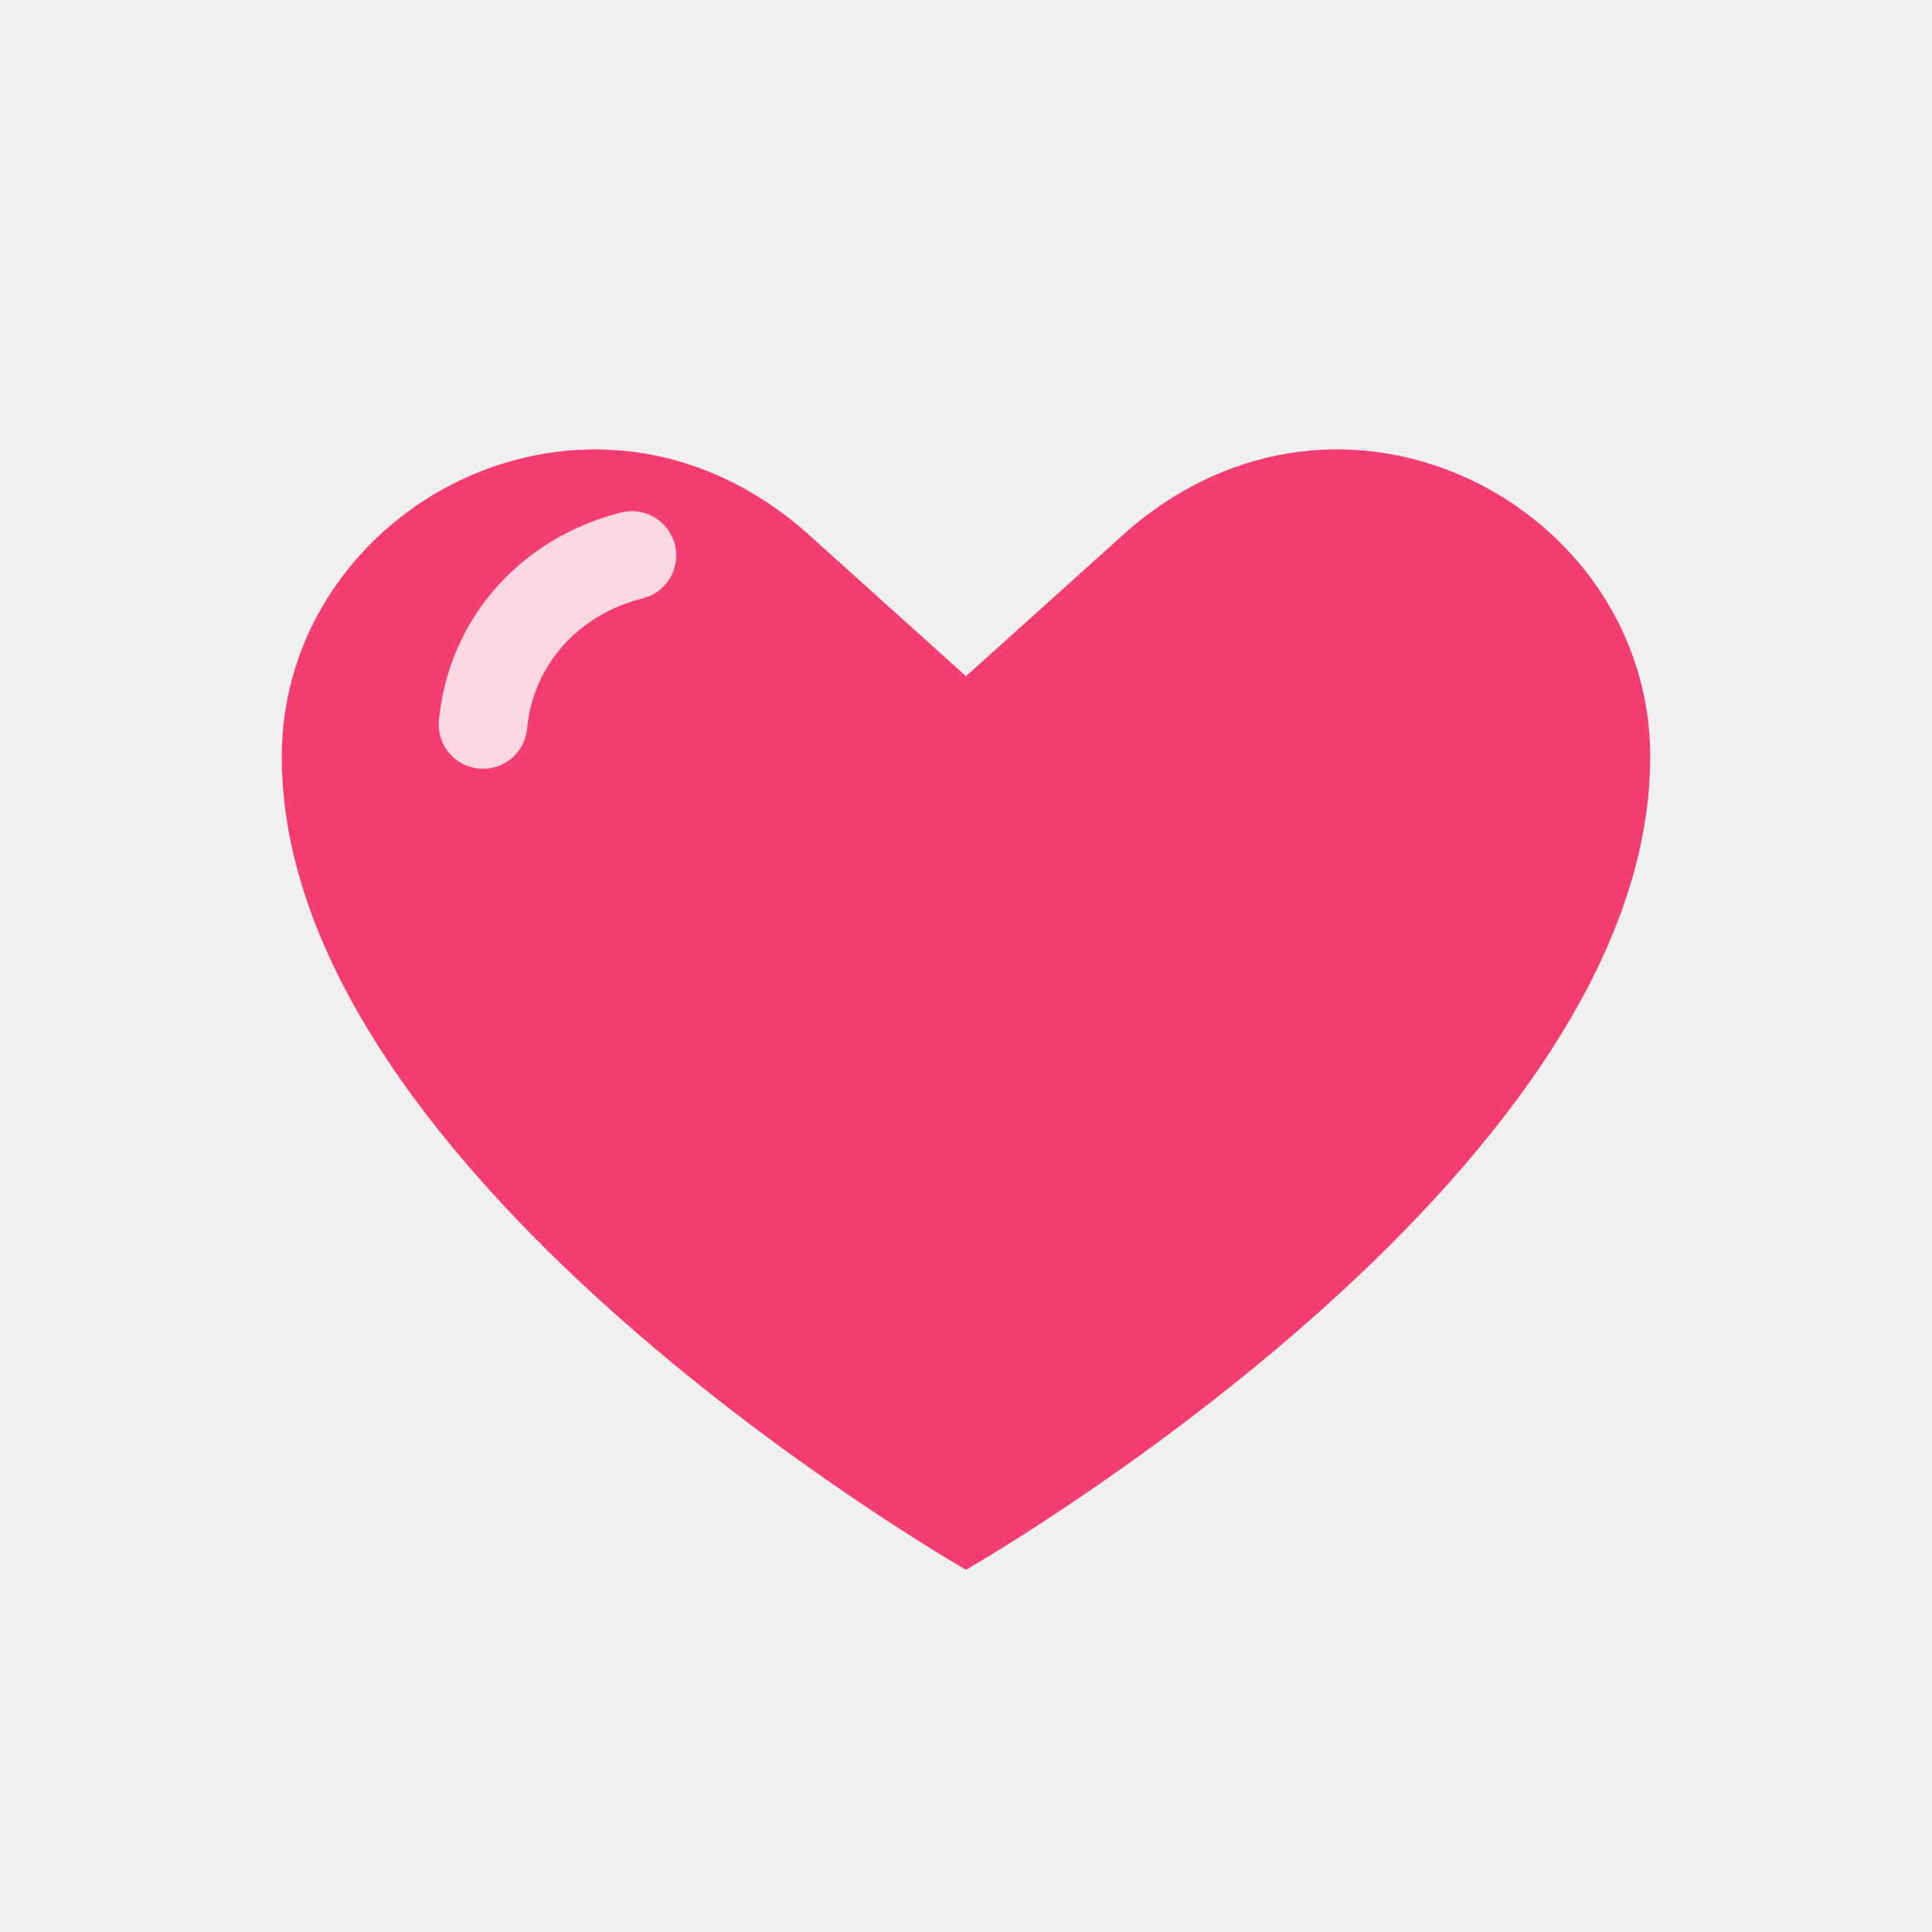
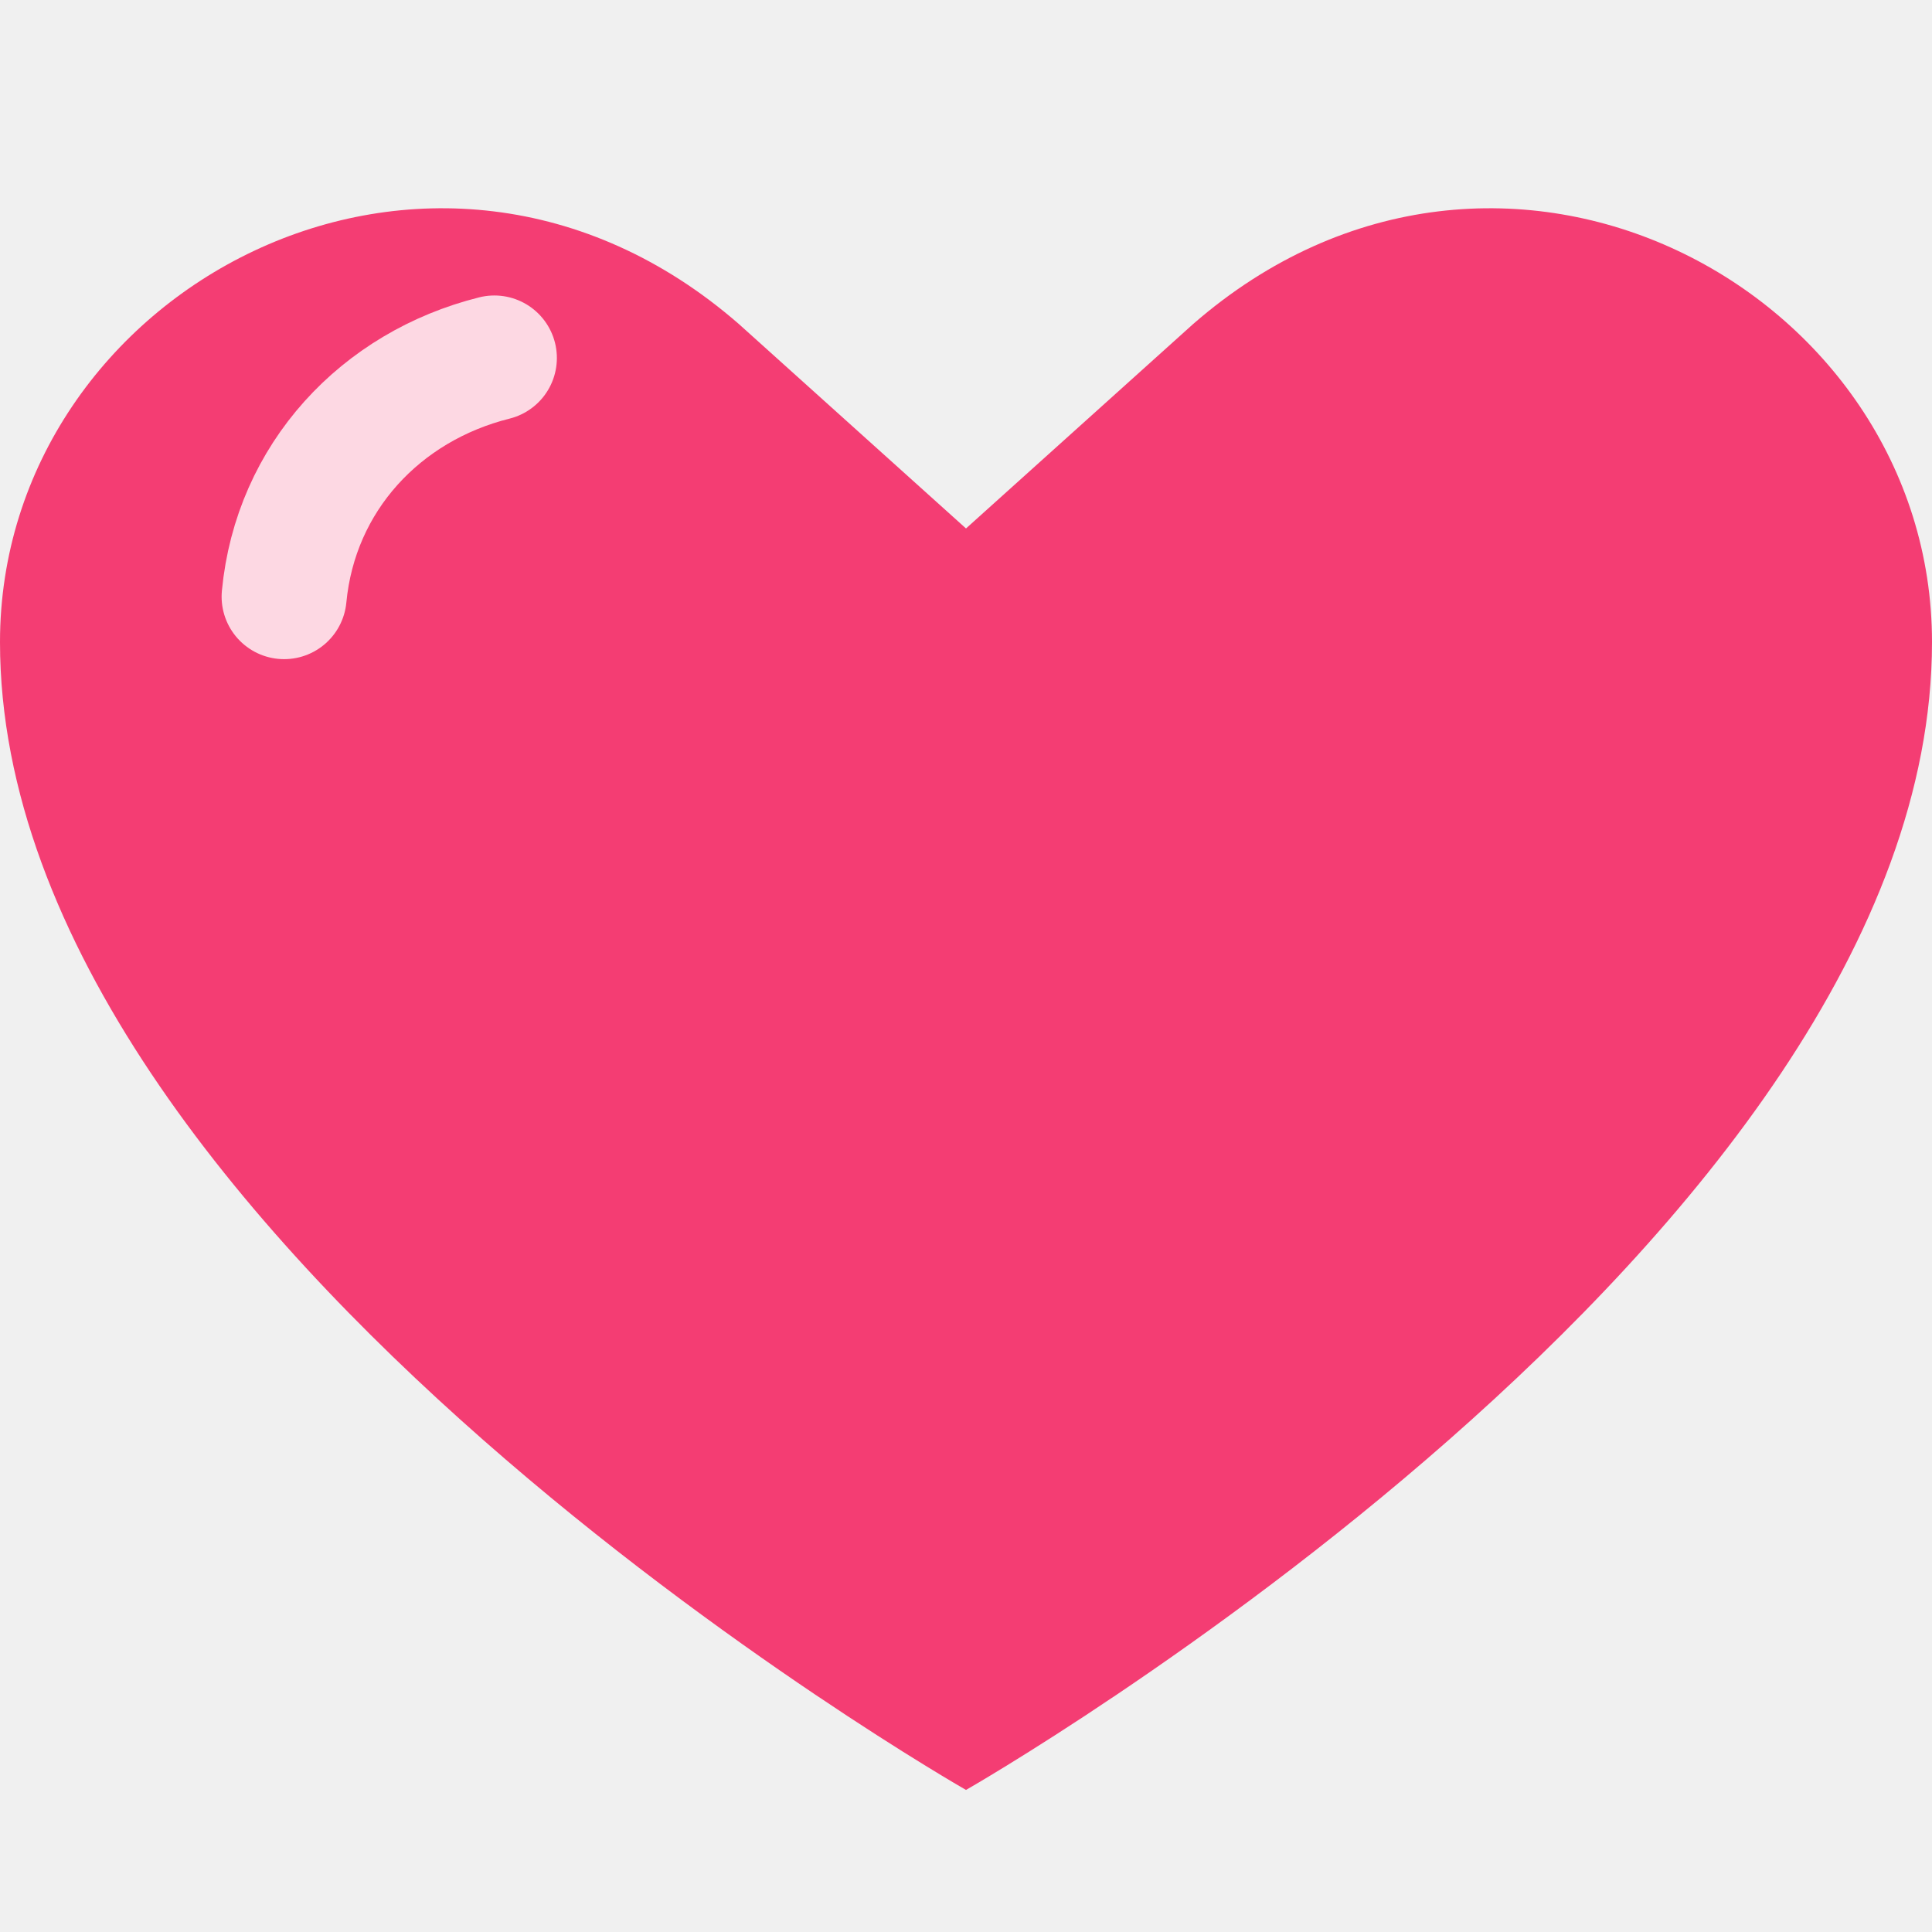
- <svg xmlns="http://www.w3.org/2000/svg" viewBox="0 0 48 48" fill="none">
+ <svg xmlns="http://www.w3.org/2000/svg" viewBox="7 7.5 34 34" fill="none">
  <path d="M24 39S7 29.3 7 18.8C7 12.6 14.6 8.5 20 13.2l4 3.6 4-3.6c5.4-4.7 13-.6 13 5.6C41 29.3 24 39 24 39Z" fill="#F43D73" />
  <path d="M12 18c.2-2.1 1.7-3.7 3.7-4.2" stroke="#fff" stroke-width="2.2" stroke-linecap="round" opacity=".8" />
</svg>
